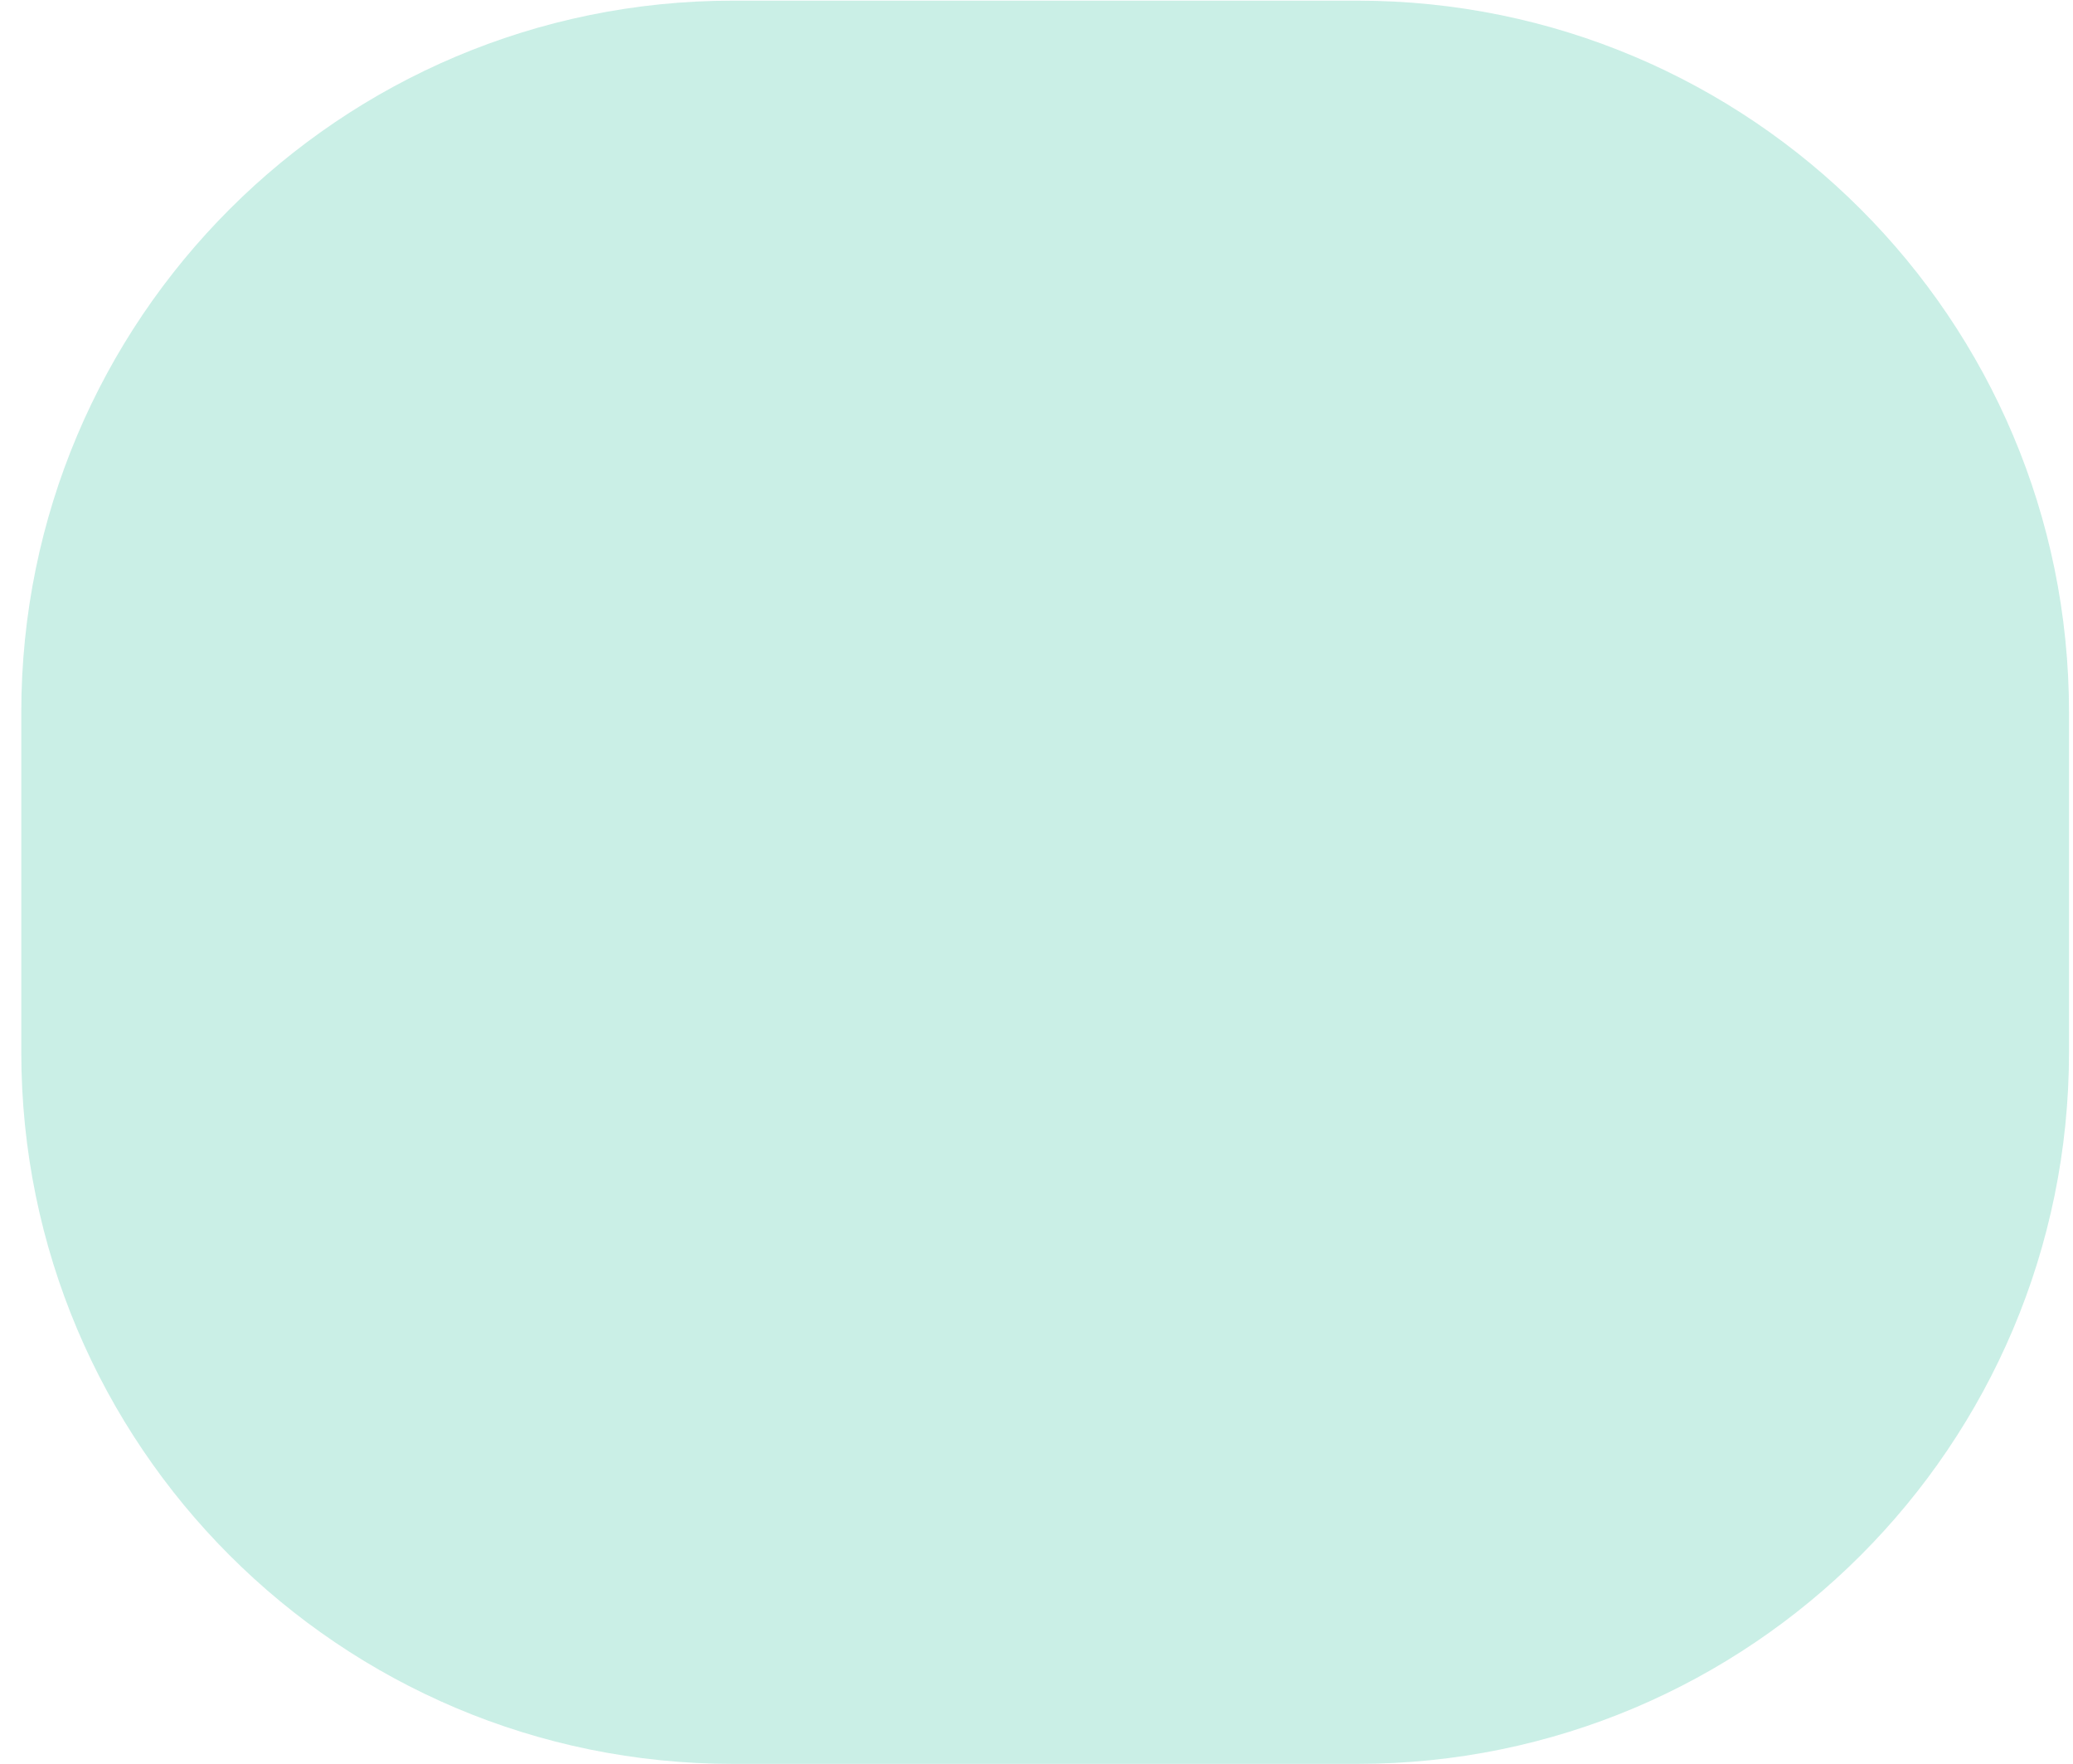
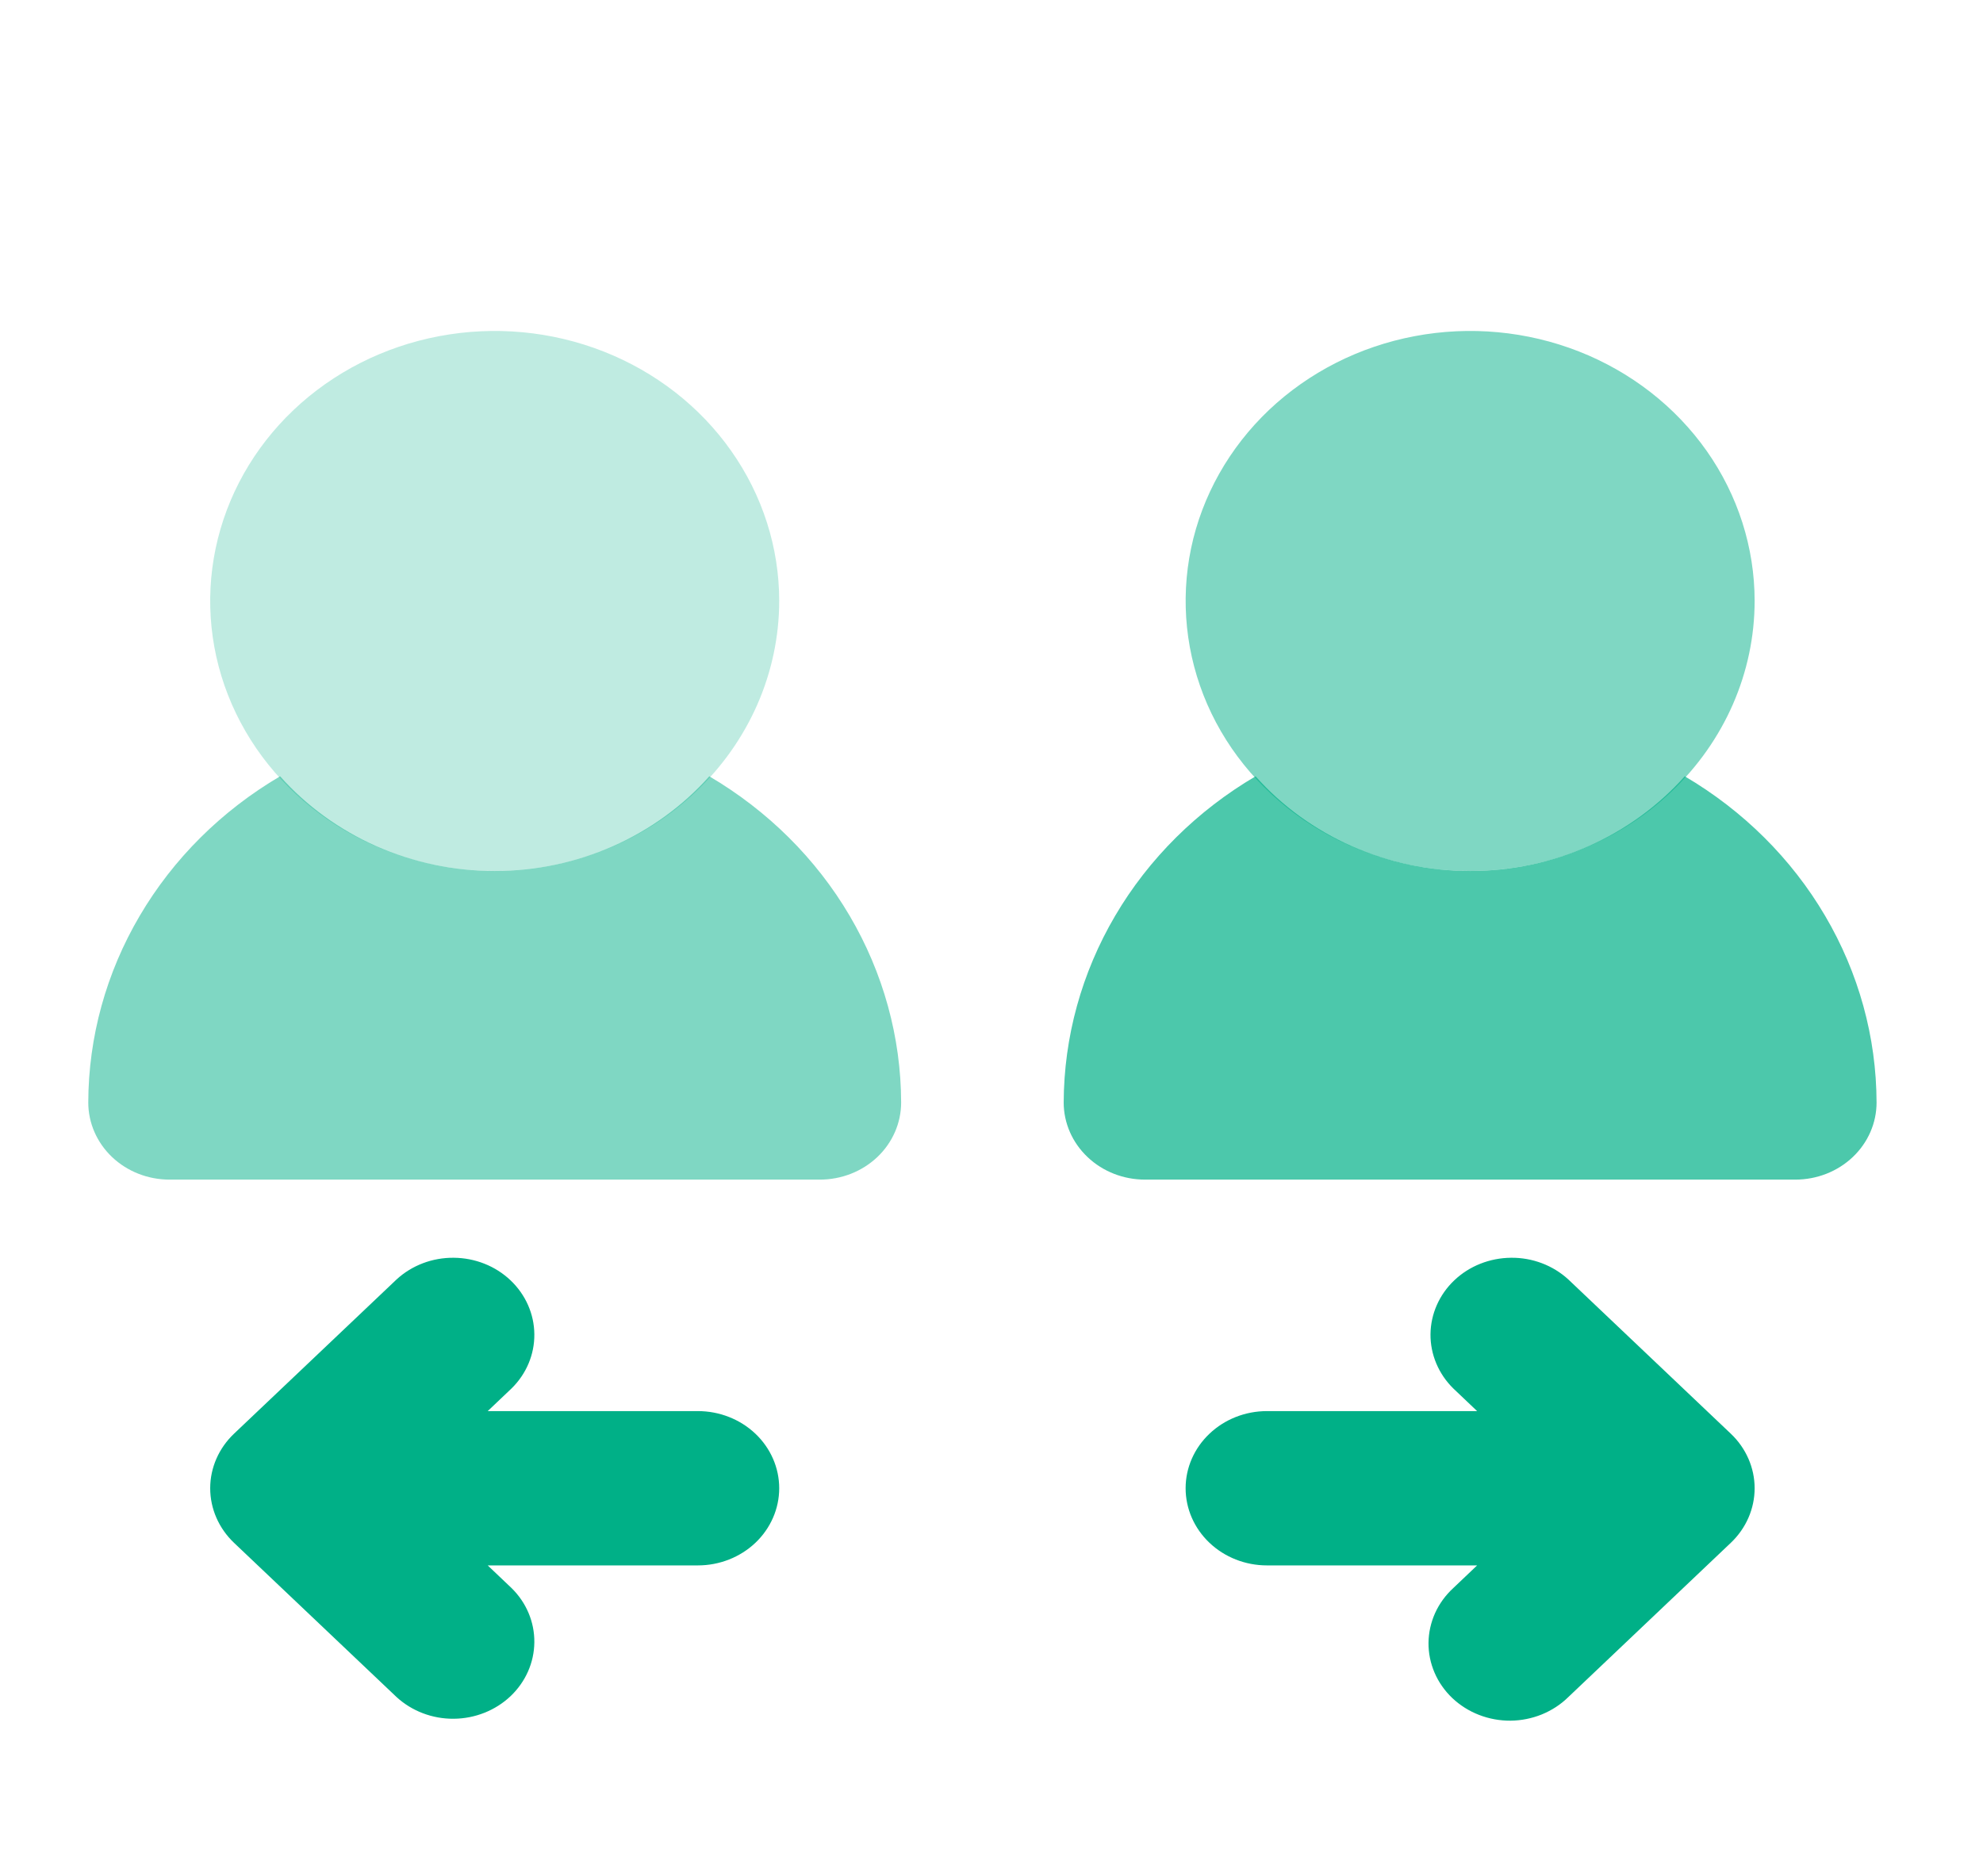
- <svg xmlns="http://www.w3.org/2000/svg" width="67" height="57" viewBox="0 0 67 57" fill="none">
-   <path opacity="0.21" fill-rule="evenodd" clip-rule="evenodd" d="M0.688 28.511V34C0.688 46.703 10.985 57 23.688 57H33.779H43.871C56.573 57 66.871 46.703 66.871 34V28.511V23.021C66.871 10.318 56.573 0.021 43.871 0.021H33.779H23.688C10.985 0.021 0.688 10.318 0.688 23.021V28.511Z" fill="#00B087" />
+ <svg xmlns="http://www.w3.org/2000/svg" width="37" height="35" viewBox="0 0 37 35" fill="none">
+   <path opacity="0.25" d="M9.23 16.251C8.181 16.251 7.154 15.956 6.281 15.402C5.408 14.849 4.728 14.062 4.326 13.141C3.924 12.22 3.819 11.207 4.024 10.23C4.229 9.253 4.734 8.355 5.477 7.65C6.219 6.946 7.165 6.466 8.195 6.272C9.225 6.077 10.292 6.177 11.262 6.558C12.232 6.94 13.061 7.585 13.644 8.414C14.228 9.243 14.539 10.217 14.539 11.213C14.537 12.549 13.977 13.829 12.982 14.774C11.987 15.719 10.638 16.25 9.23 16.251Z" fill="#00B087" />
+   <path opacity="0.5" d="M13.235 14.484C12.743 15.037 12.13 15.482 11.438 15.788C10.747 16.093 9.993 16.251 9.23 16.251C8.468 16.251 7.714 16.093 7.022 15.788C6.331 15.482 5.718 15.037 5.226 14.484C4.134 15.126 3.233 16.022 2.607 17.087C1.98 18.152 1.65 19.351 1.647 20.57C1.647 20.952 1.807 21.318 2.091 21.588C2.376 21.858 2.761 22.009 3.164 22.009H15.297C15.7 22.009 16.085 21.858 16.37 21.588C16.654 21.318 16.814 20.952 16.814 20.57C16.811 19.351 16.48 18.152 15.854 17.087C15.228 16.022 14.326 15.126 13.235 14.484ZM27.431 16.251C26.381 16.251 25.355 15.956 24.482 15.402C23.609 14.849 22.928 14.062 22.526 13.141C22.125 12.22 22.02 11.207 22.224 10.23C22.429 9.253 22.935 8.355 23.677 7.65C24.42 6.946 25.366 6.466 26.395 6.272C27.425 6.077 28.492 6.177 29.462 6.558C30.432 6.94 31.261 7.585 31.845 8.414C32.428 9.243 32.739 10.217 32.739 11.213C32.738 12.549 32.178 13.829 31.183 14.774C30.188 15.719 28.838 16.25 27.431 16.251Z" fill="#00B087" />
+   <path opacity="0.7" d="M31.435 14.484C30.943 15.037 30.331 15.482 29.639 15.788C28.947 16.093 28.194 16.251 27.431 16.251C26.668 16.251 25.915 16.093 25.223 15.788C24.531 15.482 23.918 15.037 23.427 14.484C22.335 15.126 21.433 16.022 20.807 17.087C20.181 18.152 19.851 19.351 19.847 20.57C19.847 20.952 20.007 21.318 20.292 21.588C20.576 21.858 20.962 22.009 21.364 22.009H33.498C33.9 22.009 34.286 21.858 34.57 21.588C34.855 21.318 35.014 20.952 35.014 20.57C35.011 19.351 34.681 18.152 34.054 17.087C33.428 16.022 32.527 15.126 31.435 14.484Z" fill="#00B087" />
+   <path d="M32.295 26.75L29.262 23.871C28.975 23.608 28.592 23.463 28.195 23.467C27.797 23.47 27.416 23.621 27.135 23.888C26.854 24.155 26.695 24.516 26.691 24.894C26.688 25.271 26.841 25.635 27.117 25.906L27.561 26.328H23.639C23.237 26.328 22.851 26.48 22.567 26.75C22.282 27.02 22.122 27.386 22.122 27.767C22.122 28.149 22.282 28.515 22.567 28.785C22.851 29.055 23.237 29.207 23.639 29.207H27.561L27.117 29.629C26.972 29.762 26.857 29.92 26.777 30.096C26.698 30.272 26.656 30.46 26.654 30.652C26.652 30.843 26.691 31.032 26.767 31.209C26.843 31.386 26.956 31.547 27.098 31.682C27.241 31.817 27.41 31.924 27.596 31.996C27.783 32.069 27.982 32.105 28.184 32.104C28.385 32.102 28.584 32.062 28.769 31.987C28.954 31.911 29.122 31.802 29.262 31.664L32.295 28.785C32.579 28.515 32.739 28.149 32.739 27.767C32.739 27.386 32.579 27.02 32.295 26.75ZM13.022 26.328H9.1L9.544 25.906C9.821 25.635 9.974 25.271 9.97 24.894C9.967 24.516 9.807 24.155 9.526 23.888C9.245 23.621 8.864 23.47 8.467 23.467C8.069 23.463 7.686 23.608 7.4 23.871L4.366 26.75C4.082 27.02 3.922 27.386 3.922 27.767C3.922 28.149 4.082 28.515 4.366 28.785L7.4 31.664C7.686 31.926 8.069 32.072 8.467 32.068C8.864 32.065 9.245 31.913 9.526 31.647C9.807 31.38 9.967 31.019 9.97 30.641C9.974 30.264 9.821 29.9 9.544 29.629L9.1 29.207H13.022C13.424 29.207 13.81 29.055 14.095 28.785C14.379 28.515 14.539 28.149 14.539 27.767C14.539 27.386 14.379 27.02 14.095 26.75C13.81 26.48 13.424 26.328 13.022 26.328Z" fill="#00B087" />
</svg>
